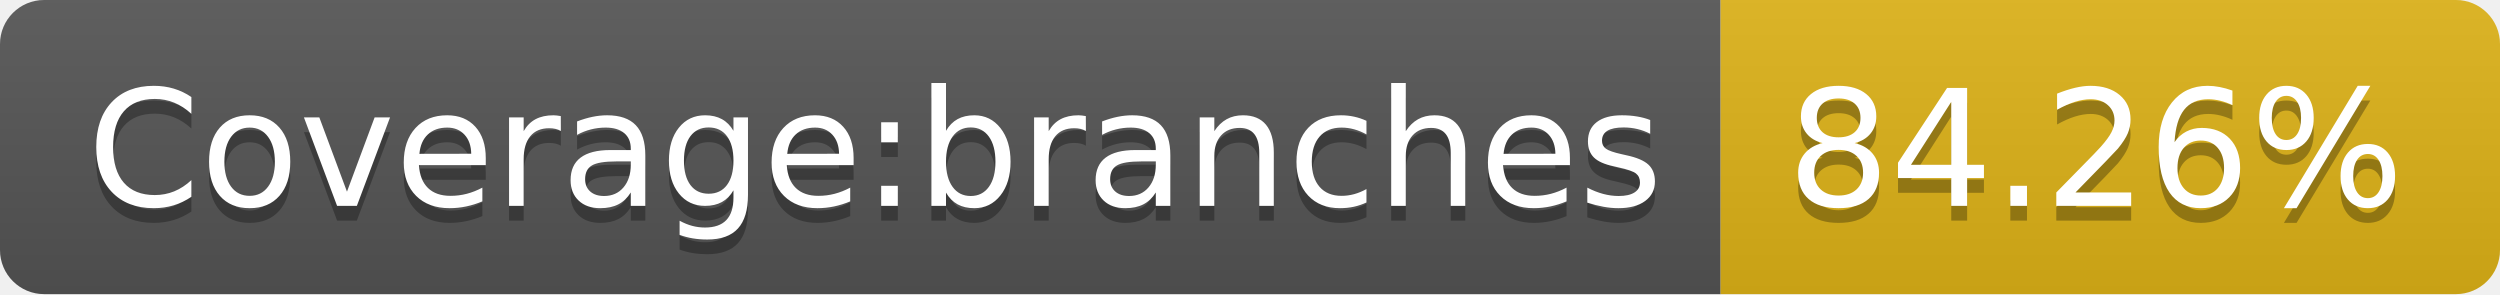
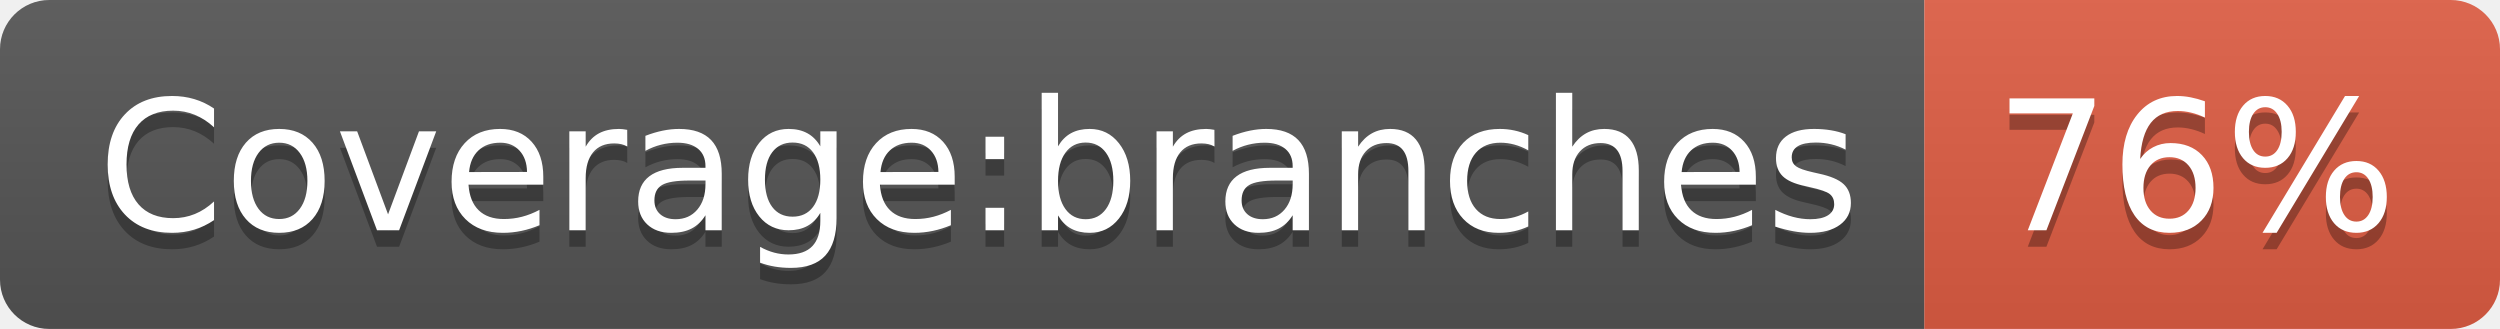
- <svg xmlns="http://www.w3.org/2000/svg" width="170" height="20">
+ <svg xmlns="http://www.w3.org/2000/svg" width="152" height="20">
  <linearGradient id="s" x2="0" y2="100%">
    <stop offset="0" stop-color="#bbb" stop-opacity=".1" />
    <stop offset="1" stop-opacity=".1" />
  </linearGradient>
  <clipPath id="r">
-     <rect width="170" height="20" rx="3" fill="#fff" />
+     <rect width="152" height="20" rx="3" fill="#fff" />
  </clipPath>
  <g clip-path="url(#r)">
    <rect width="117" height="20" fill="#555" />
-     <rect x="117" width="53" height="20" fill="#dfb317" />
-     <rect width="170" height="20" fill="url(#s)" />
+     <rect x="117" width="35" height="20" fill="#e05d44" />
+     <rect width="152" height="20" fill="url(#s)" />
  </g>
  <g fill="#fff" text-anchor="middle" font-family="Verdana,Geneva,DejaVu Sans,sans-serif" text-rendering="geometricPrecision" font-size="110">
    <text x="595" y="150" fill="#010101" fill-opacity=".3" transform="scale(.1)" textLength="1070">Coverage:branches</text>
    <text x="595" y="140" transform="scale(.1)" textLength="1070">Coverage:branches</text>
-     <text x="1425" y="150" fill="#010101" fill-opacity=".3" transform="scale(.1)" textLength="430">84.26%</text>
-     <text x="1425" y="140" transform="scale(.1)" textLength="430">84.26%</text>
+     <text x="1335" y="150" fill="#010101" fill-opacity=".3" transform="scale(.1)" textLength="250">76%</text>
+     <text x="1335" y="140" transform="scale(.1)" textLength="250">76%</text>
  </g>
</svg>
